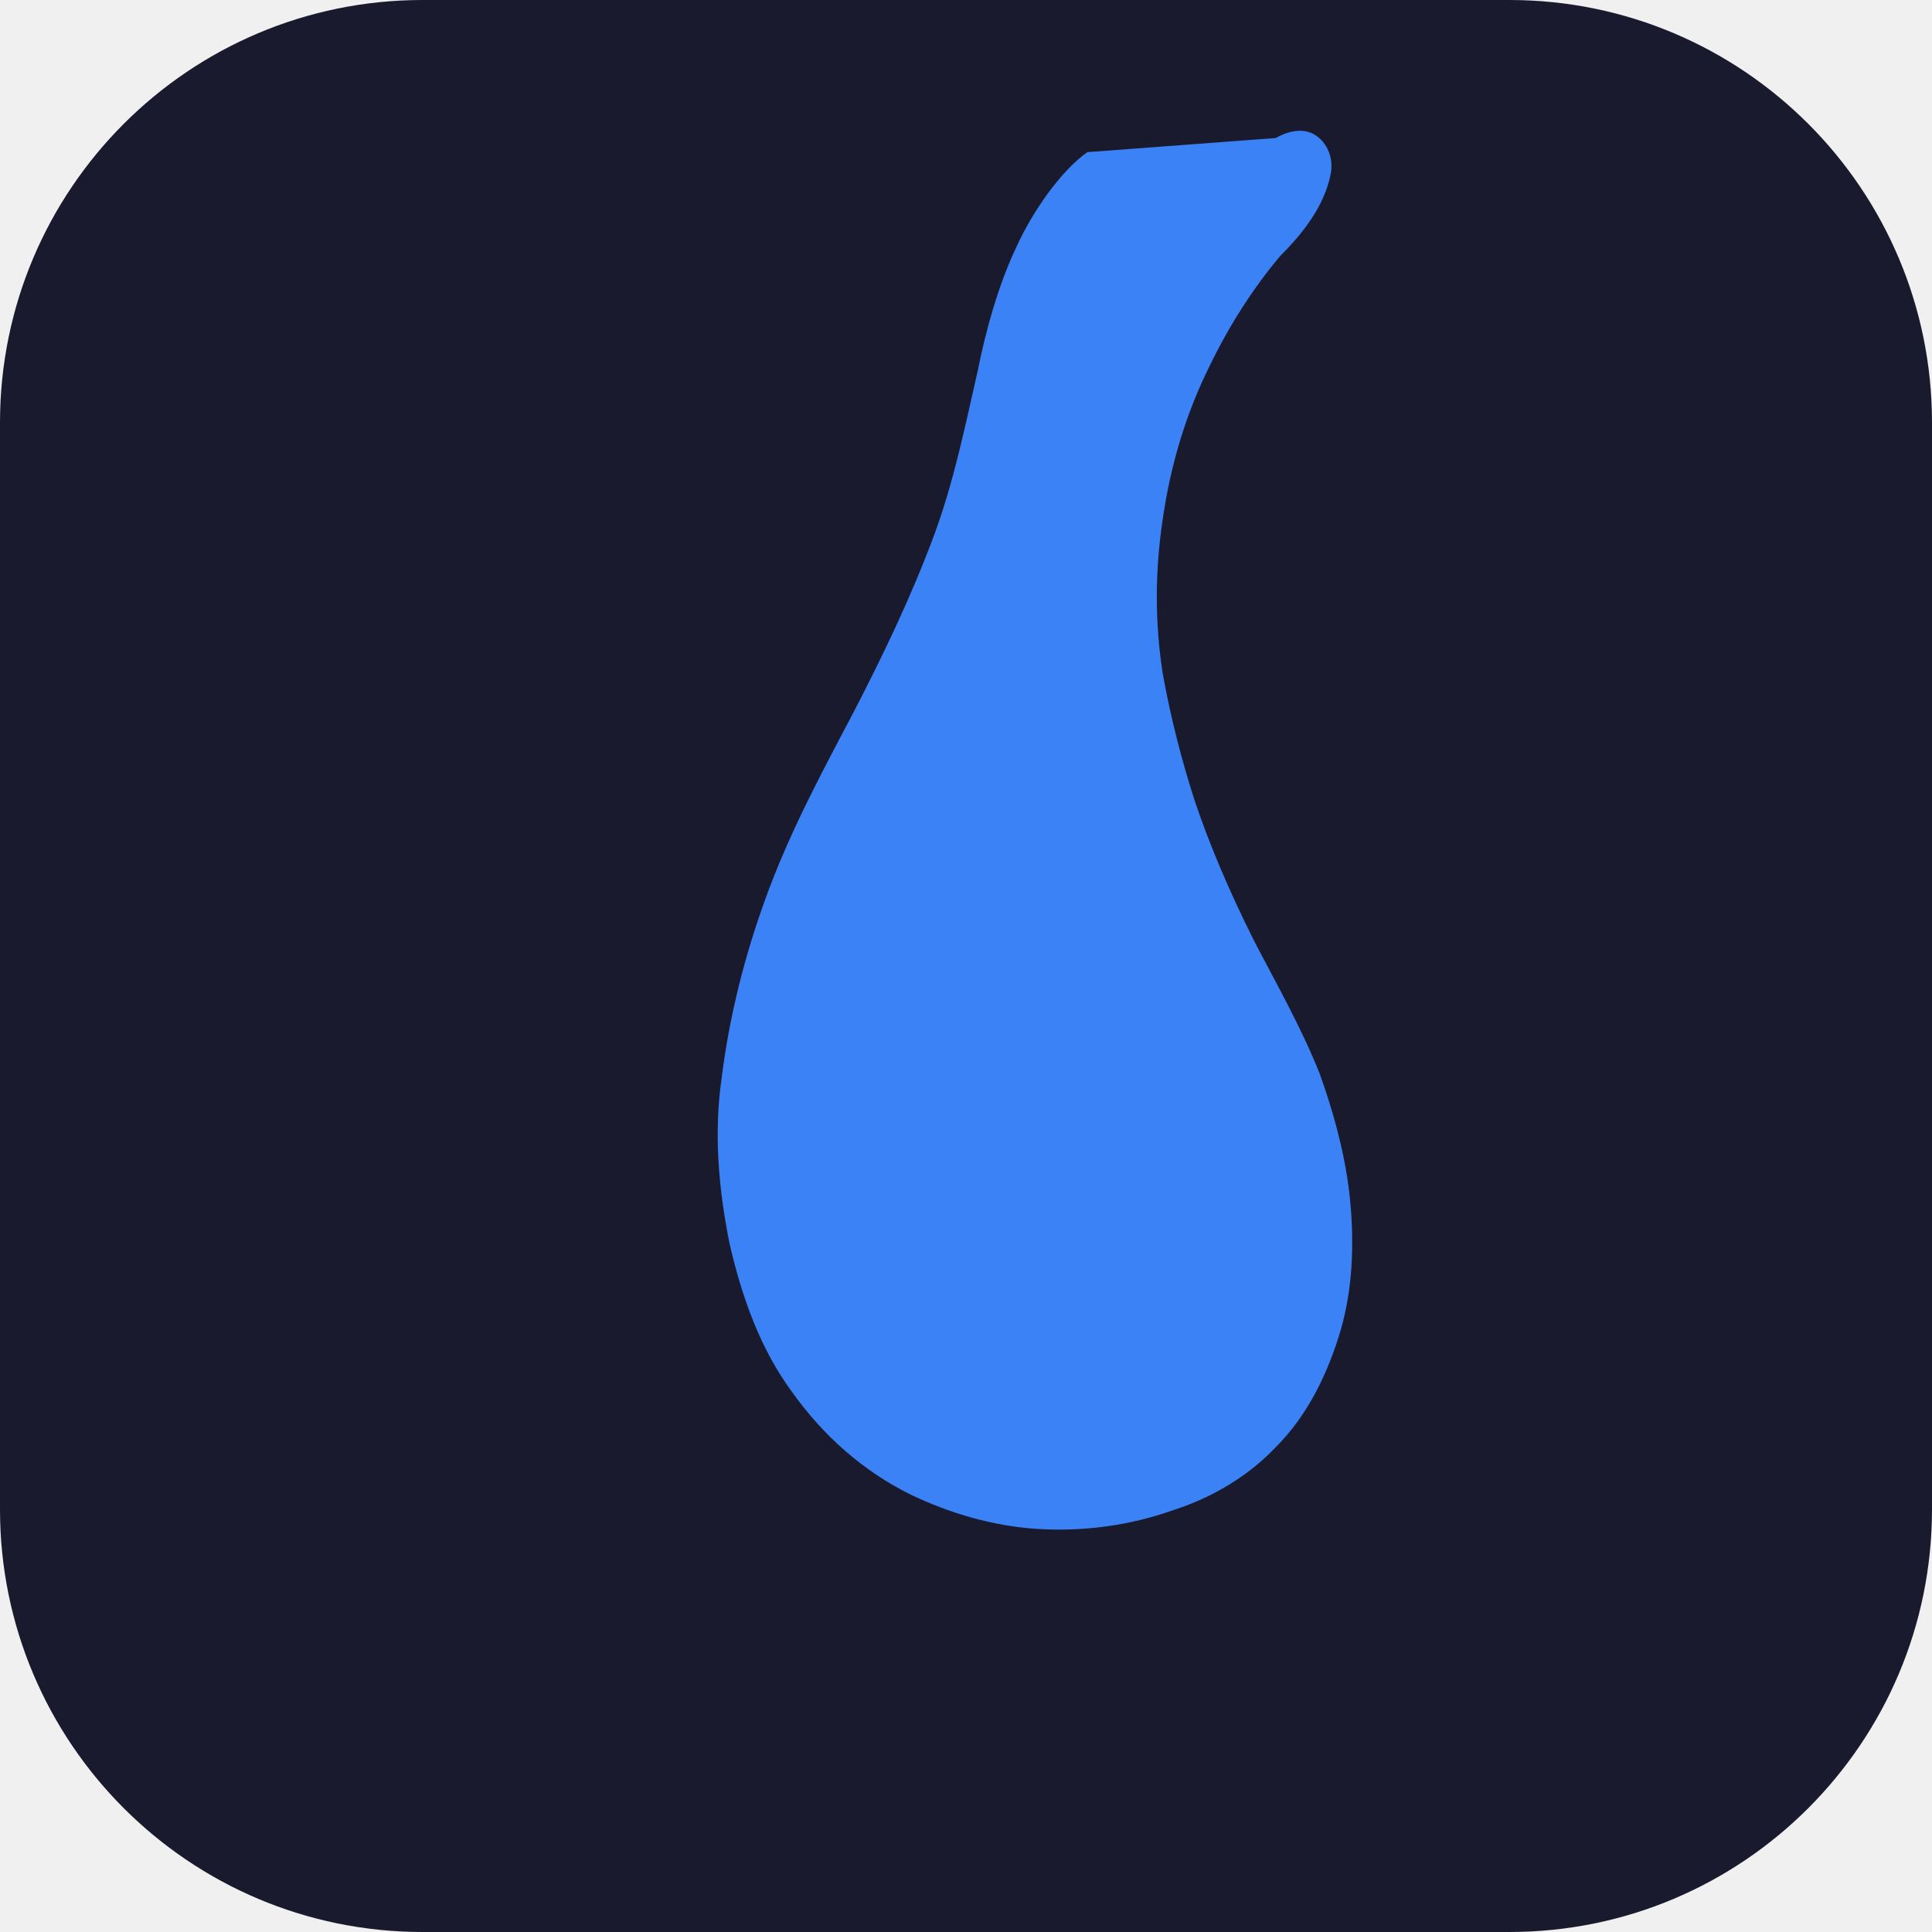
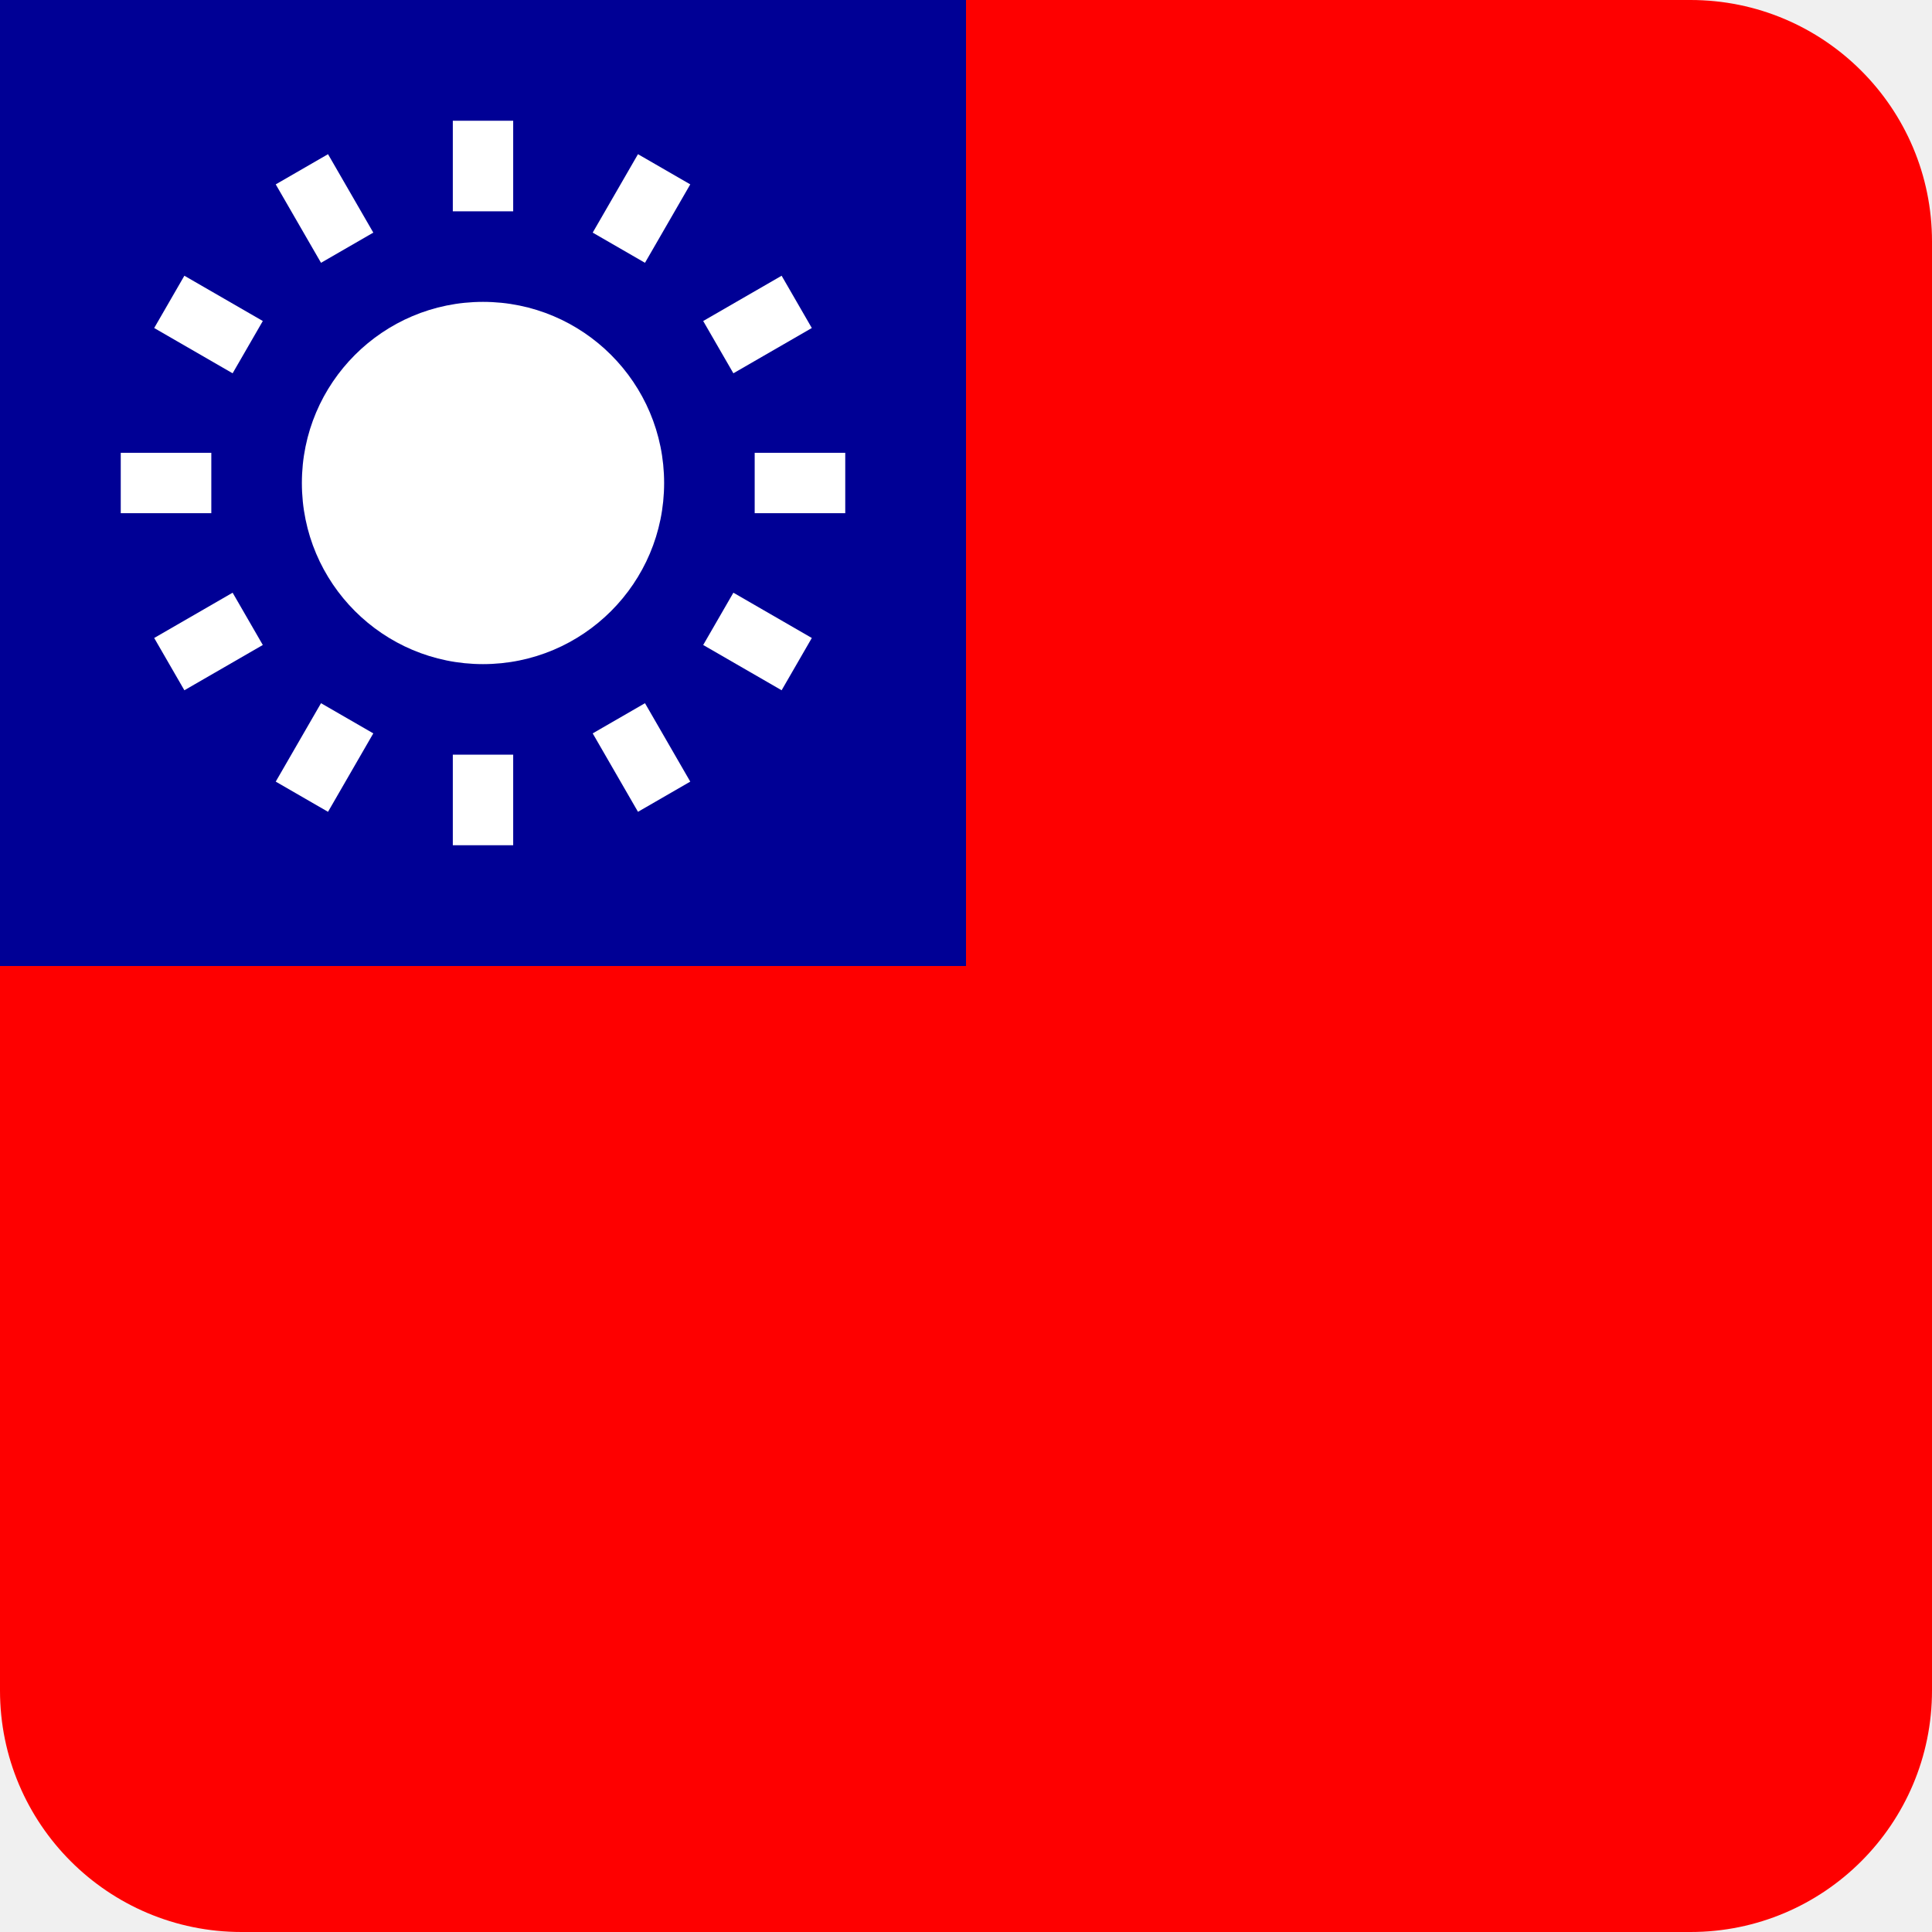
- <svg xmlns="http://www.w3.org/2000/svg" viewBox="0 0 64 64">
-   <rect width="64" height="64" rx="14" fill="#1a1a2e" />
-   <g transform="translate(16, 4) scale(0.52)">
-     <path d="M38.5 2C36.8 3.2 35 5.8 34 8c-1.2 2.5-2 5.5-2.5 8-.8 3.5-1.5 7-2.8 10.5-1.5 4-3.2 7.5-5 11-2 3.8-4 7.5-5.5 11.5-1.5 4-2.5 8-3 12-.5 3.5-.2 7 .5 10.5.8 3.5 2 6.8 4 9.5 2 2.8 4.5 5 7.5 6.5 2.5 1.2 5.2 2 8 2.2 3 .2 6-.2 8.8-1.2 2.5-.8 4.8-2.2 6.5-4 2-2 3.2-4.5 4-7 .8-2.5 1-5.2.8-8-.2-3-1-6-2-8.8-1.2-3-2.8-5.8-4.2-8.5-1.5-3-2.8-6-3.8-9-.8-2.5-1.5-5.2-2-8-.5-3.2-.5-6.5 0-9.8.5-3.5 1.5-6.8 3-9.8 1.2-2.5 2.8-5 4.5-7 1.5-1.5 2.8-3.2 3.2-5.2.2-1-.2-2-1-2.5-.8-.5-1.8-.2-2.5.2z" fill="#3b82f6" />
+ <svg xmlns="http://www.w3.org/2000/svg" viewBox="0 0 32 32">
+   <rect width="32" height="32" rx="4" fill="#FE0000" />
+   <rect width="16" height="16" fill="#000095" />
+   <g fill="white" transform="translate(8,8)">
+     <circle r="3" />
+     <g id="r">
+       <line y1="-6" y2="-4.5" stroke="white" stroke-width="1" />
+     </g>
+     <use href="#r" transform="rotate(30)" />
+     <use href="#r" transform="rotate(60)" />
+     <use href="#r" transform="rotate(90)" />
+     <use href="#r" transform="rotate(120)" />
+     <use href="#r" transform="rotate(150)" />
+     <use href="#r" transform="rotate(180)" />
+     <use href="#r" transform="rotate(210)" />
+     <use href="#r" transform="rotate(240)" />
+     <use href="#r" transform="rotate(270)" />
+     <use href="#r" transform="rotate(300)" />
+     <use href="#r" transform="rotate(330)" />
  </g>
</svg>
